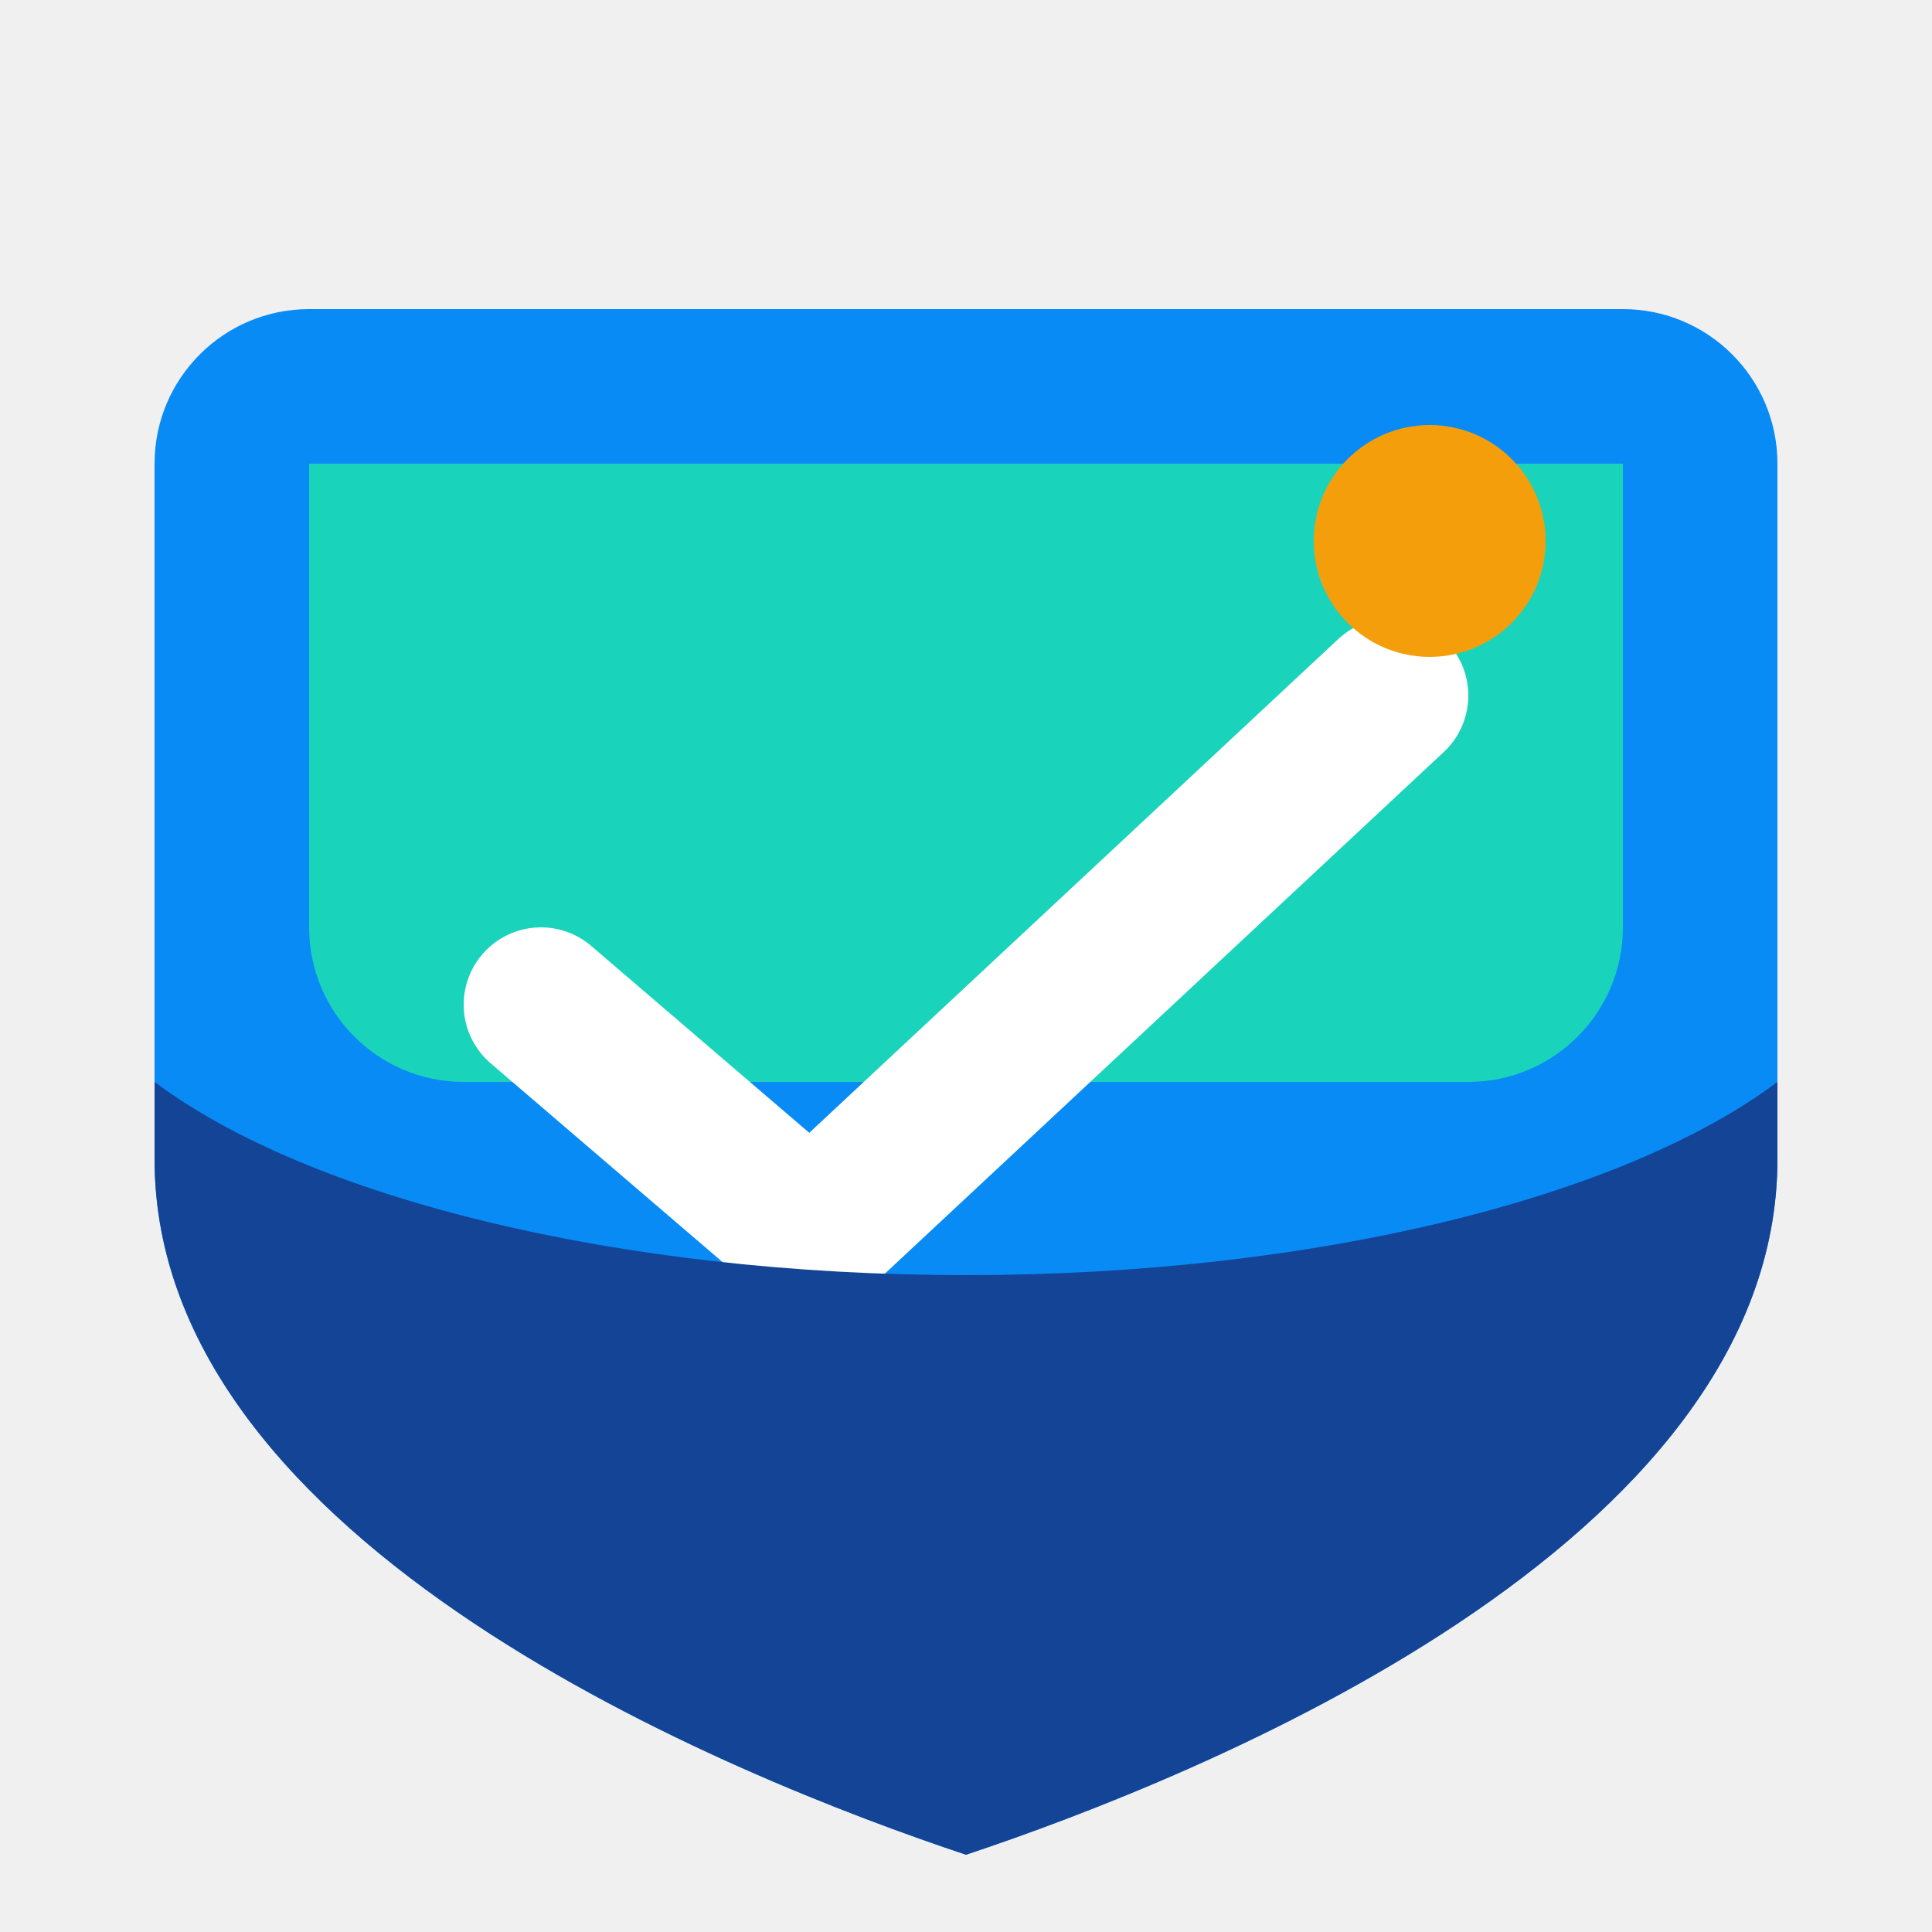
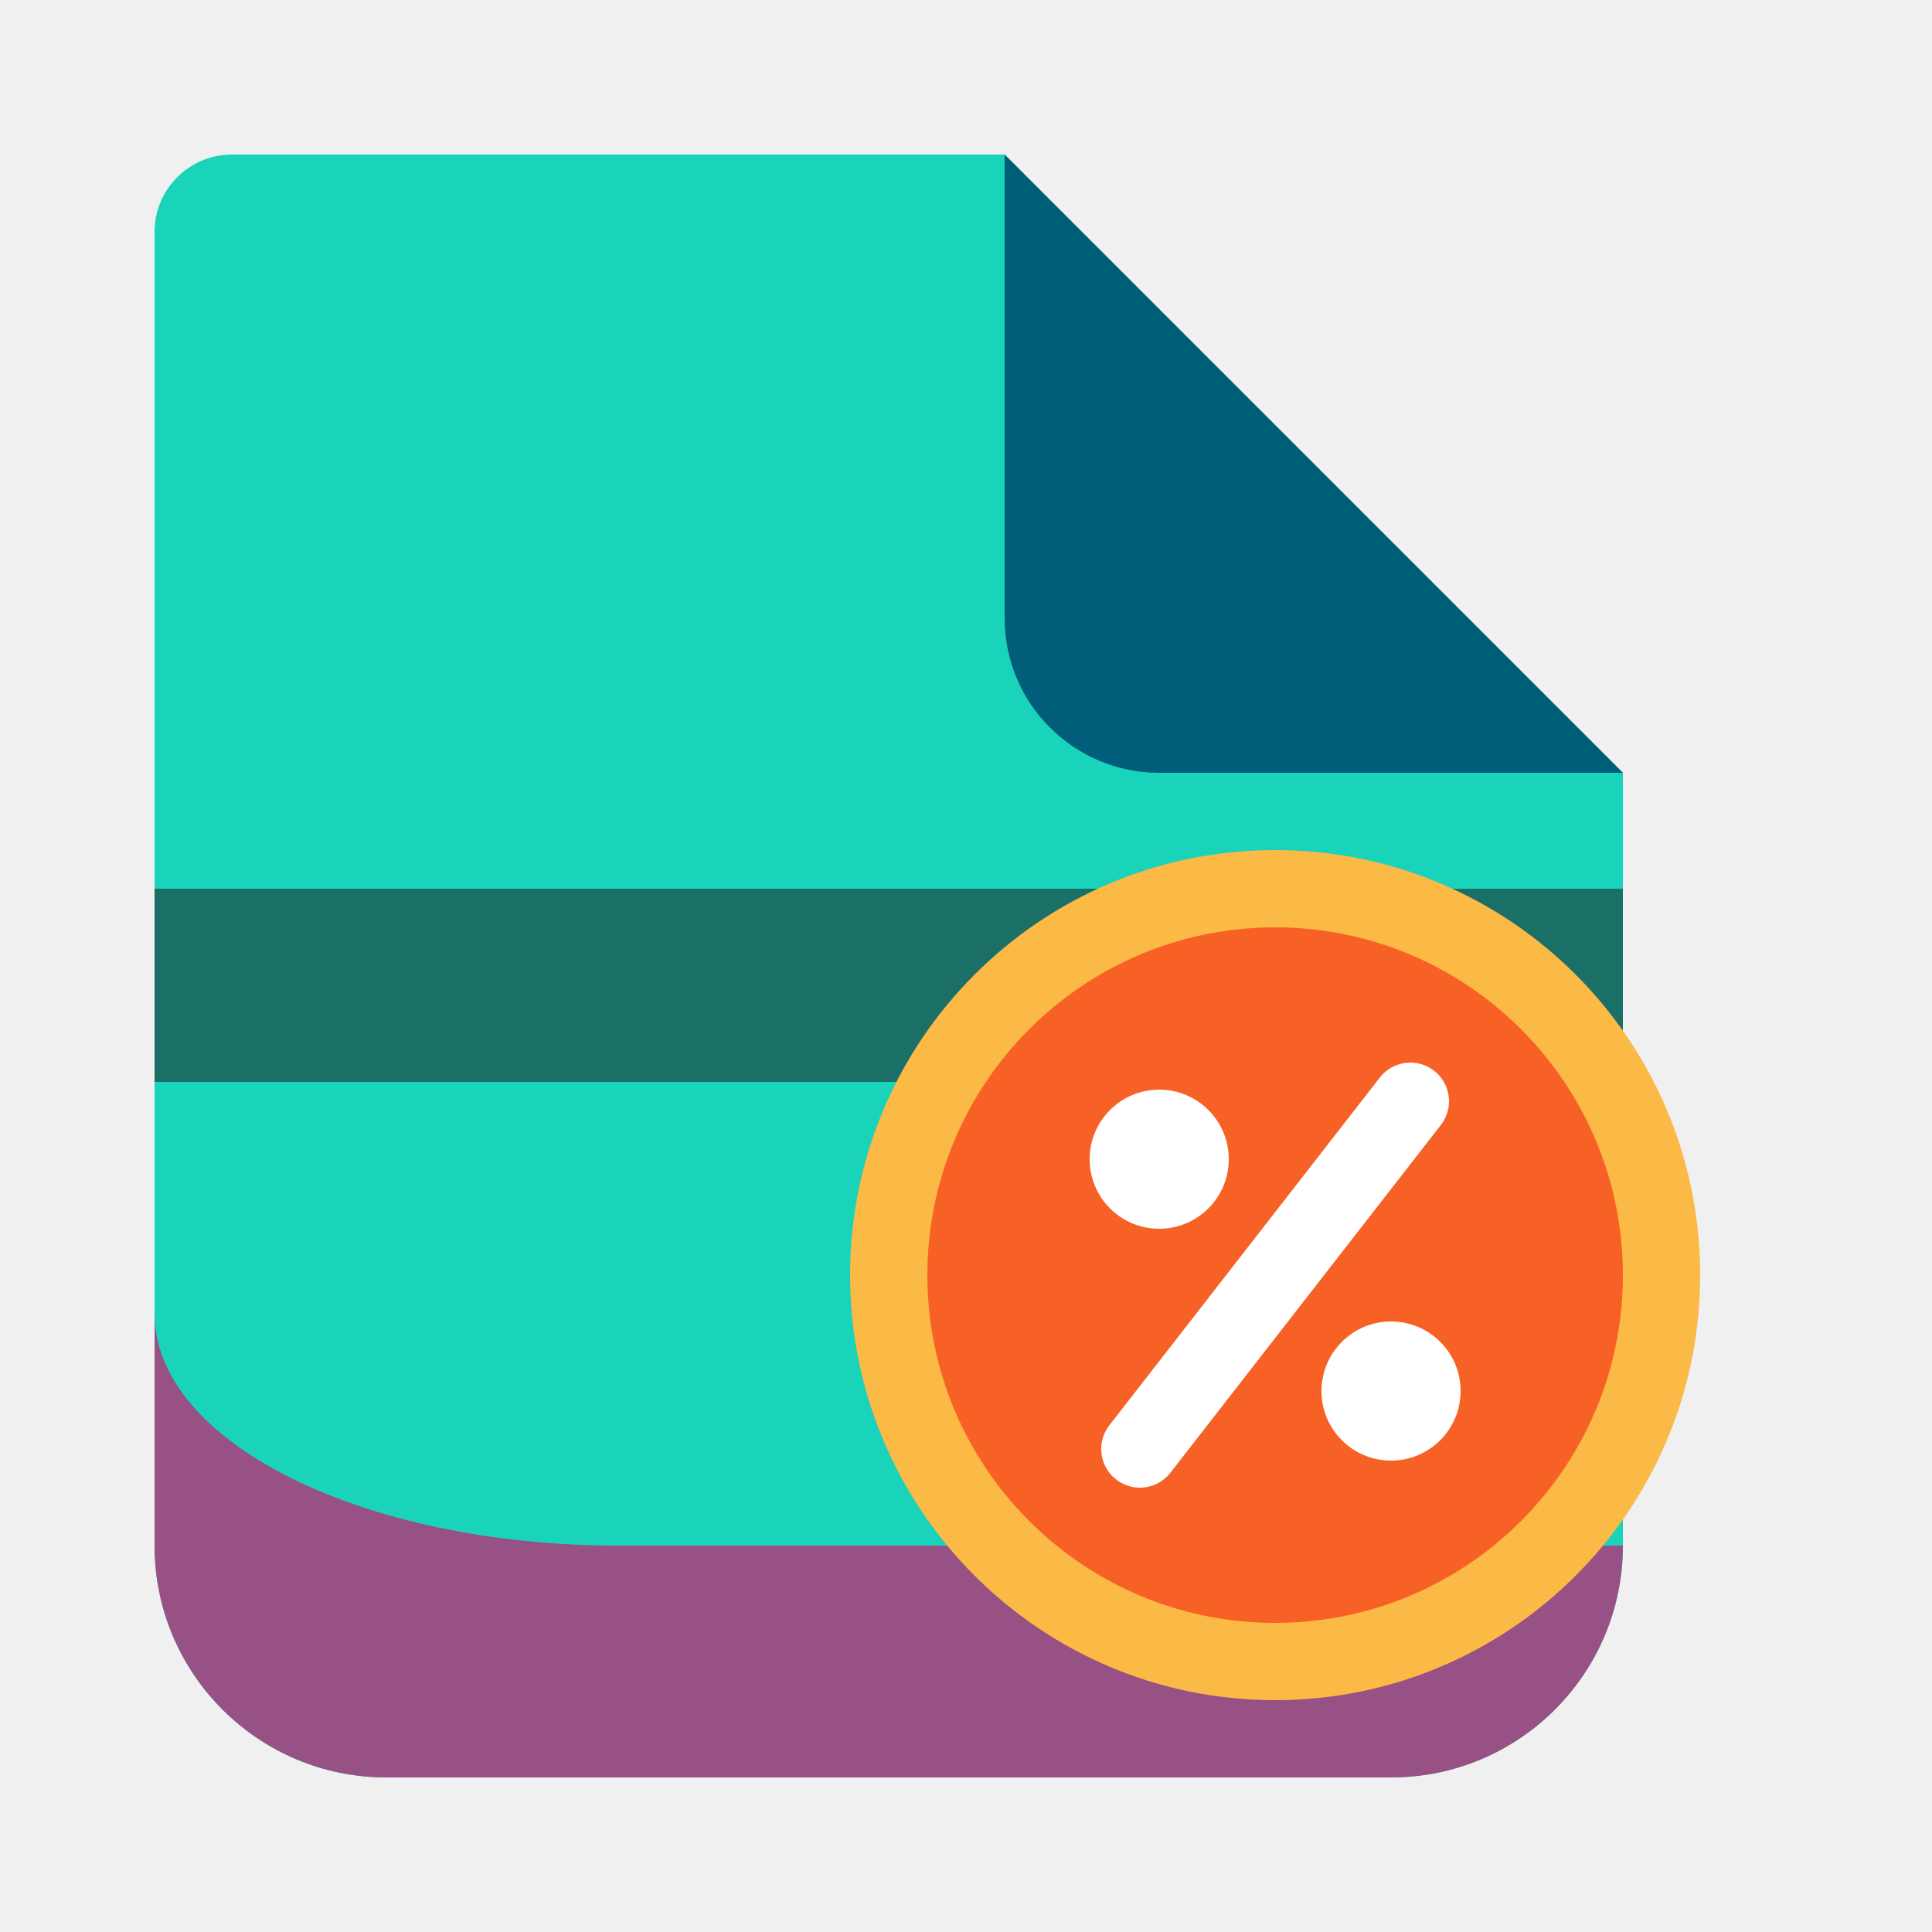
<svg xmlns="http://www.w3.org/2000/svg" width="50" height="50" viewBox="0 0 50 50">
-   <path d="M8 8h34a4 4 0 0 1 4 4v18c0 10-15 16-21 18-6-2-21-8-21-18V12a4 4 0 0 1 4-4Z" fill="#088BF5" />
-   <path d="M8 12h34v12a4 4 0 0 1-4 4H12a4 4 0 0 1-4-4V12Z" fill="#1AD3BB" />
-   <path d="M14 26l7 6 15-14" stroke="#FFF" stroke-width="4" stroke-linecap="round" stroke-linejoin="round" fill="none" />
-   <path d="M25 48c6-2 21-8 21-18V28c-4 3-12 5-21 5s-17-2-21-5v2c0 10 15 16 21 18Z" fill="#144496" />
-   <circle cx="37" cy="14" r="3" fill="#F59E0B" />
+   <path d="M36 46H10c-3.314 0-6-2.686-6-6V6a2 2 0 0 1 2-2h20l16 16v20c0 3.314-2.686 6-6 6Z" fill="#1AD3BB" />
+   <path d="M26 4v12a4 4 0 0 0 4 4h12L26 4Z" fill="#005E7A" />
+   <path d="M4 40c0 3.314 2.686 6 6 6h26a6 6 0 0 0 6-6H16c-6.627 0-12-2.686-12-6v6Z" fill="#985184" />
+   <path d="M4 23h38v5H4v-5Z" fill="#1A6F66" />
+   <circle cx="33" cy="33" r="11" fill="#FBB945" />
+   <circle cx="33" cy="33" r="9" fill="#F86126" />
+   <circle cx="30" cy="30" r="1.8" fill="#FFFFFF" />
+   <circle cx="36" cy="36" r="1.8" fill="#FFFFFF" />
+   <path d="M36.5 28.5l-7 9" stroke="#FFFFFF" stroke-width="2" stroke-linecap="round" />
</svg>
